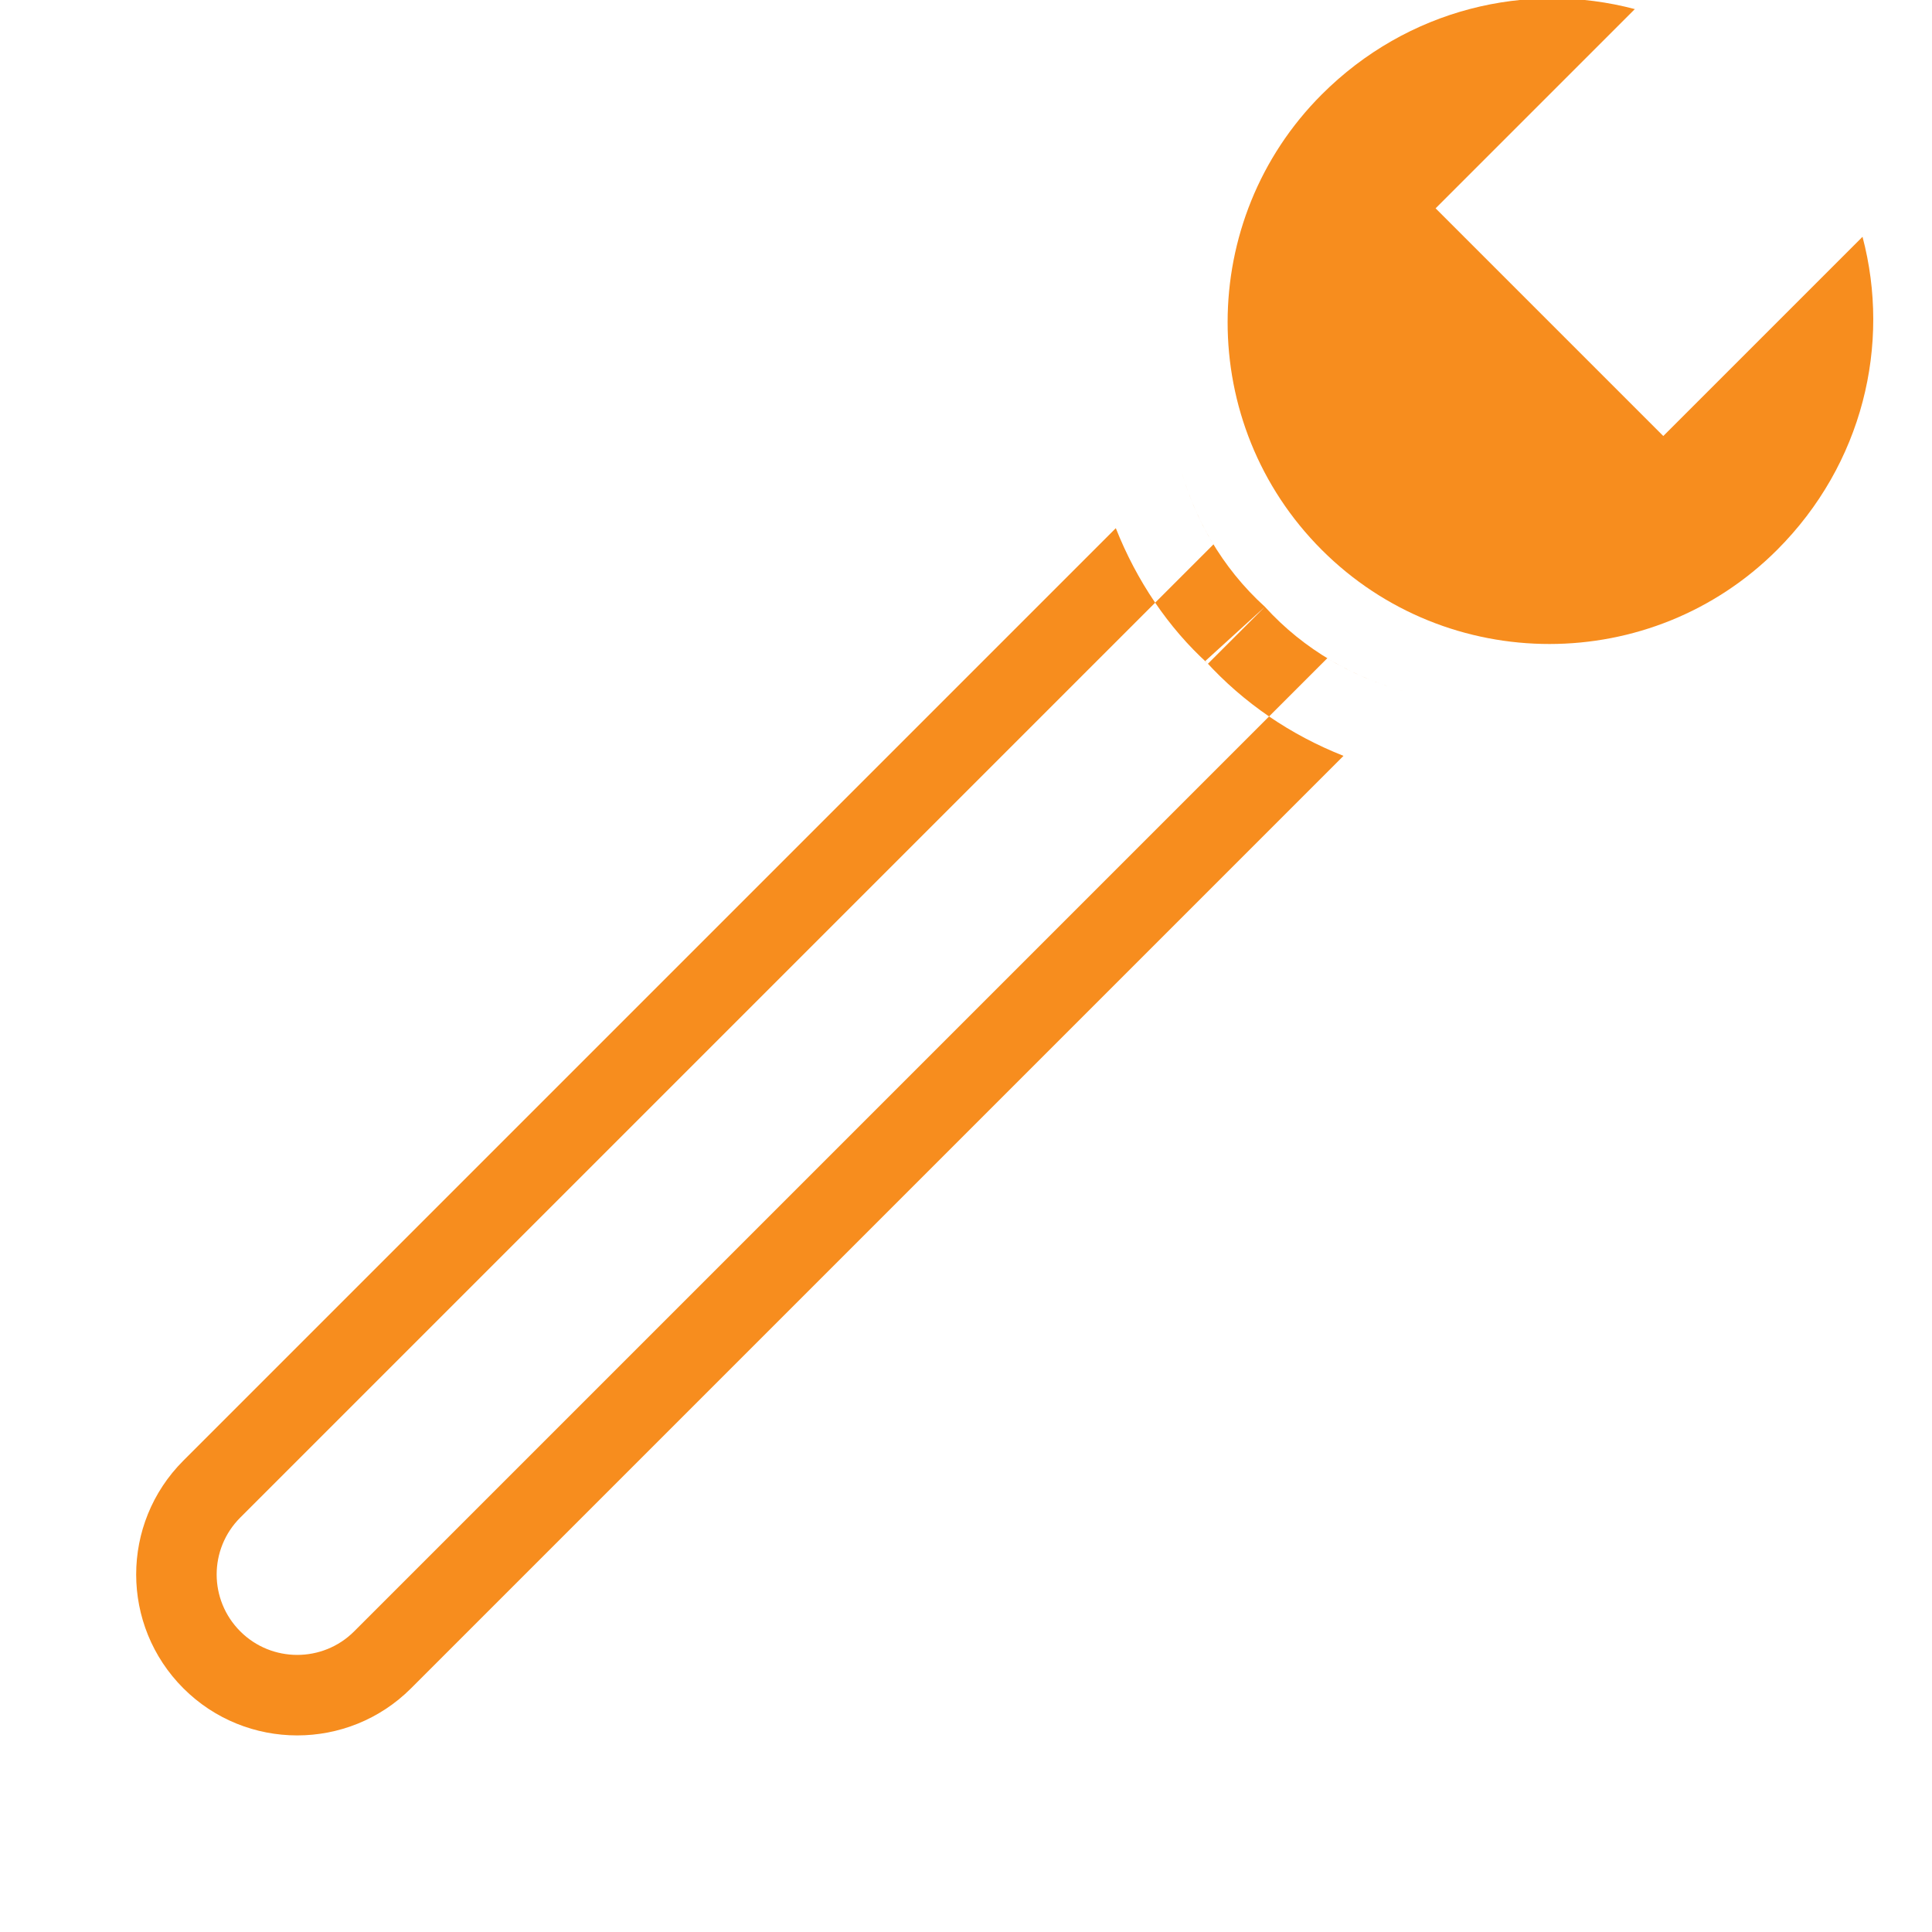
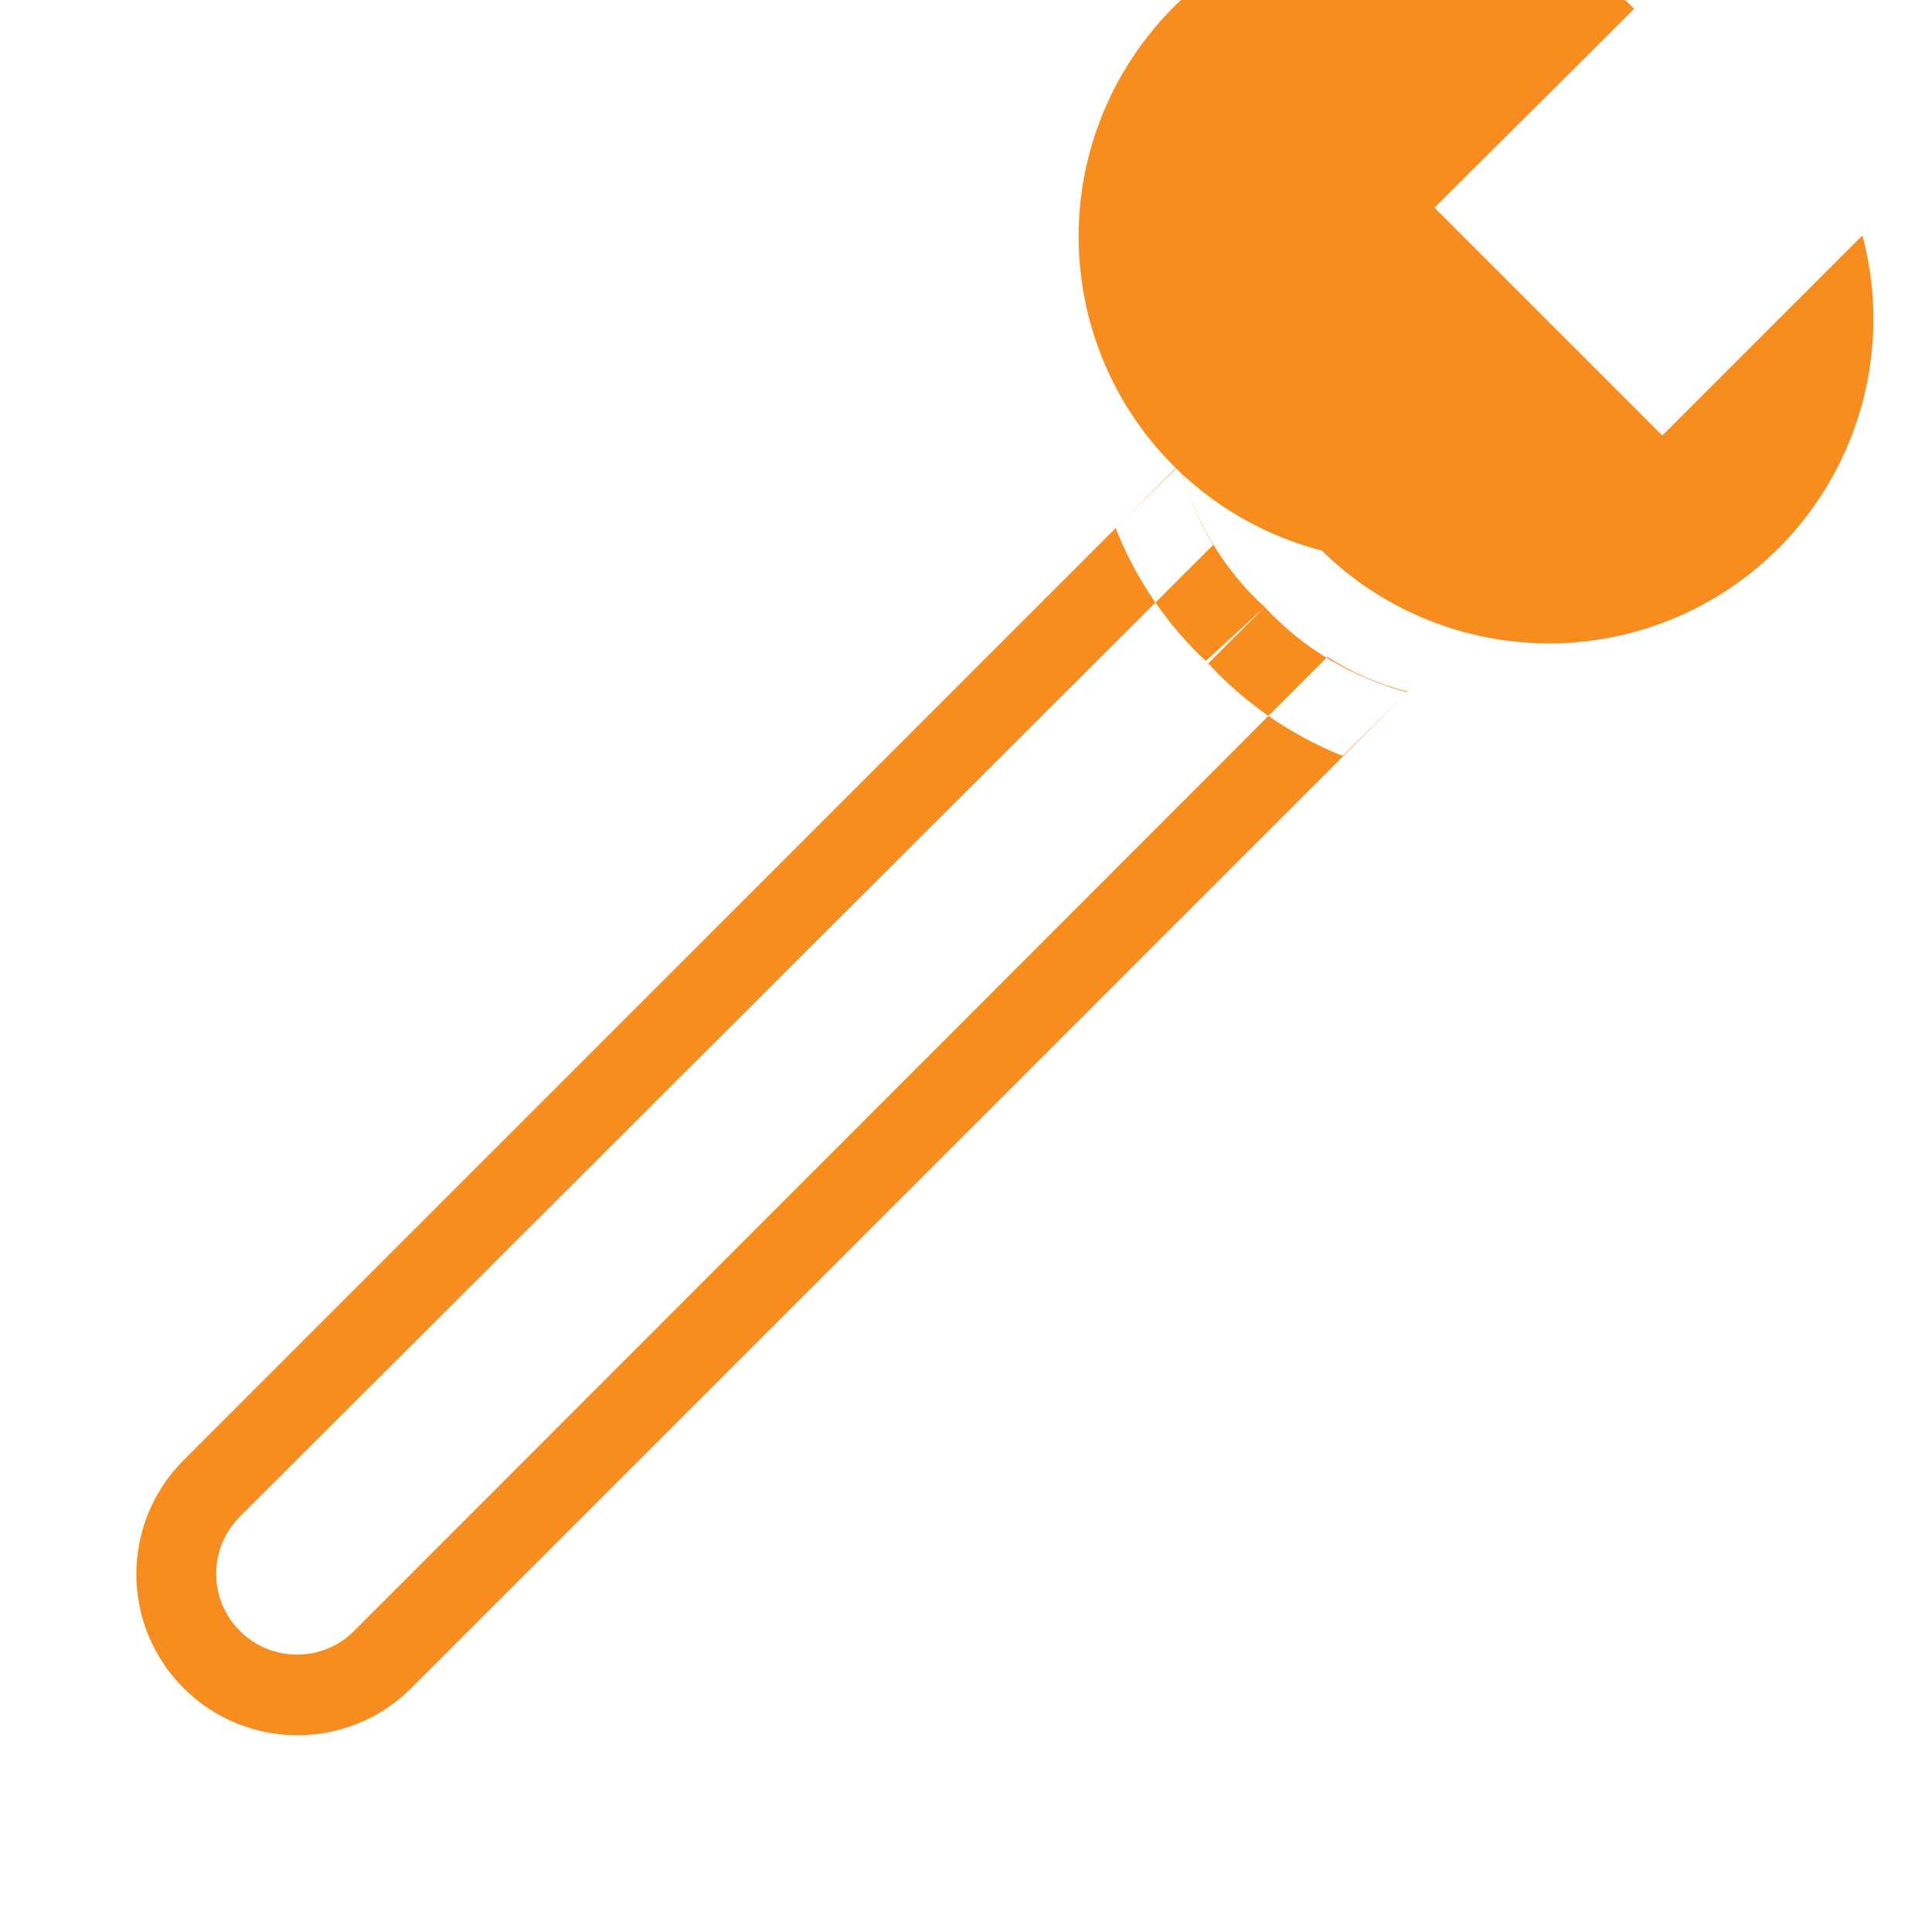
- <svg xmlns="http://www.w3.org/2000/svg" width="24px" height="24px" viewBox="0 0 24 24" version="1.1">
-   <g id="Symbols" stroke="none" stroke-width="1" fill="none" fill-rule="evenodd">
-     <g id="icon/wrench" fill="#F78D1E">
-       <path d="M21.071,0.429 C22.267,1.124 23.071,2.423 23.071,3.929 C23.071,6.13 21.28,7.929 19.071,7.929 C16.862,7.929 15.071,6.13 15.071,3.929 C15.071,2.423 15.875,1.124 17.071,0.429 L17.071,3.929 L21.071,3.929 L21.071,0.429 L21.071,0.429 Z" id="icon" transform="translate(19.07107, 4.178932) rotate(45) translate(-19.07107, -4.178932) " />
-       <path d="M11.172,4.328 L11.172,5.447 C10.528,5.726 9.834,5.861 9.125,5.827 L9.172,4.828 L9.172,5.828 C8.51,5.861 7.816,5.726 7.172,5.447 L7.172,4.328 C7.481,4.507 7.817,4.646 8.172,4.732 L8.172,21.828 C8.172,22.382 8.619,22.828 9.172,22.828 C9.722,22.828 10.172,22.38 10.172,21.828 L10.172,4.732 C10.526,4.646 10.862,4.507 11.172,4.328 Z M11.172,4.328 L11.172,21.828 C11.172,22.933 10.274,23.828 9.172,23.828 C8.067,23.828 7.172,22.934 7.172,21.828 L7.172,4.328 C7.76,4.668 8.443,4.863 9.172,4.828 C9.9,4.863 10.583,4.668 11.172,4.328 L11.172,4.328 L11.172,4.328 Z" id="Shape-Copy" transform="translate(9.171573, 14.07843) rotate(45) translate(-9.171573, -14.07843) " />
-     </g>
+ <svg xmlns="http://www.w3.org/2000/svg" width="24" height="24">
+   <g fill="#F78D1E" fill-rule="evenodd">
+     <path d="M23.14 2.94a4.03 4.03 0 0 1-6.72 3.9A4.03 4.03 0 1 1 20.3.11l-2.48 2.47 2.83 2.83 2.48-2.48z" />
+     <path d="M17.48 8.6l-.8.79a4.58 4.58 0 0 1-1.7-1.18l.73-.67-.7.7a4.52 4.52 0 0 1-1.15-1.68l.8-.79c.08.35.22.68.41 1L2.98 18.84a1 1 0 1 0 1.42 1.42l12.09-12.1c.31.2.64.34.99.43zm0 0L5.11 20.97a2 2 0 0 1-2.83-2.83L14.65 5.77c.18.66.52 1.28 1.06 1.77.5.54 1.11.88 1.77 1.06z" />
  </g>
</svg>
